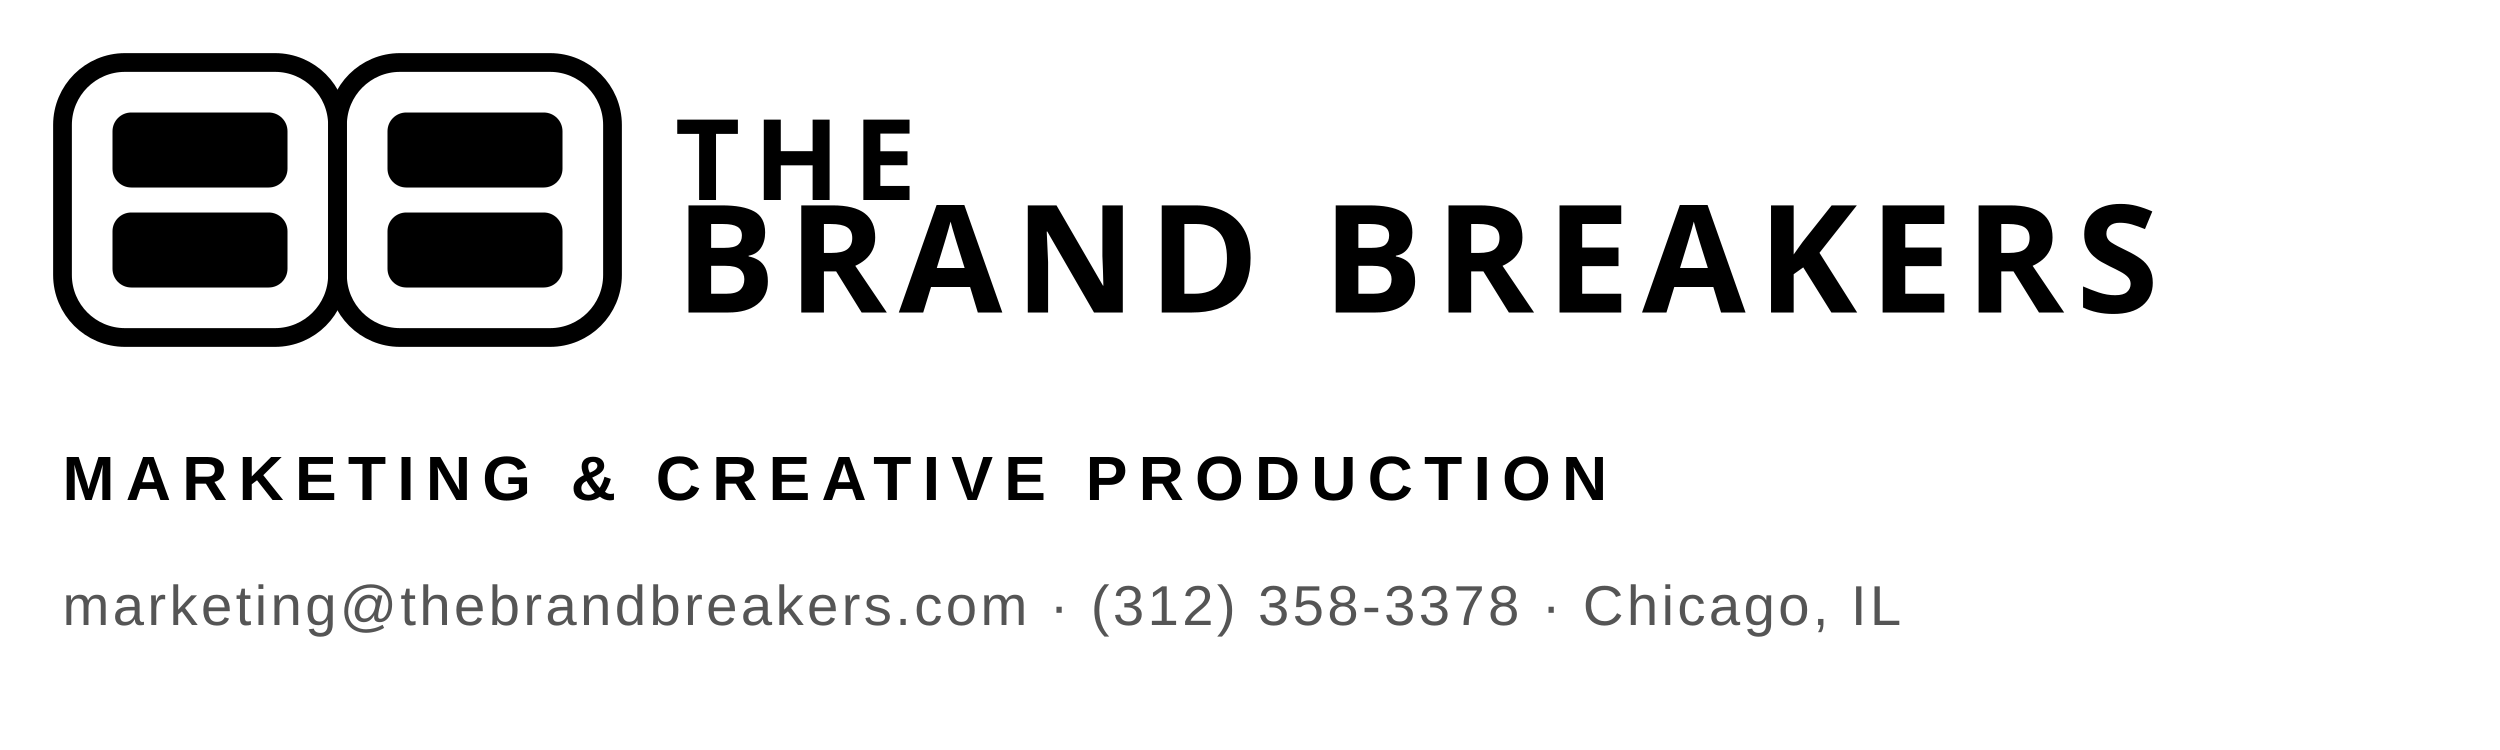
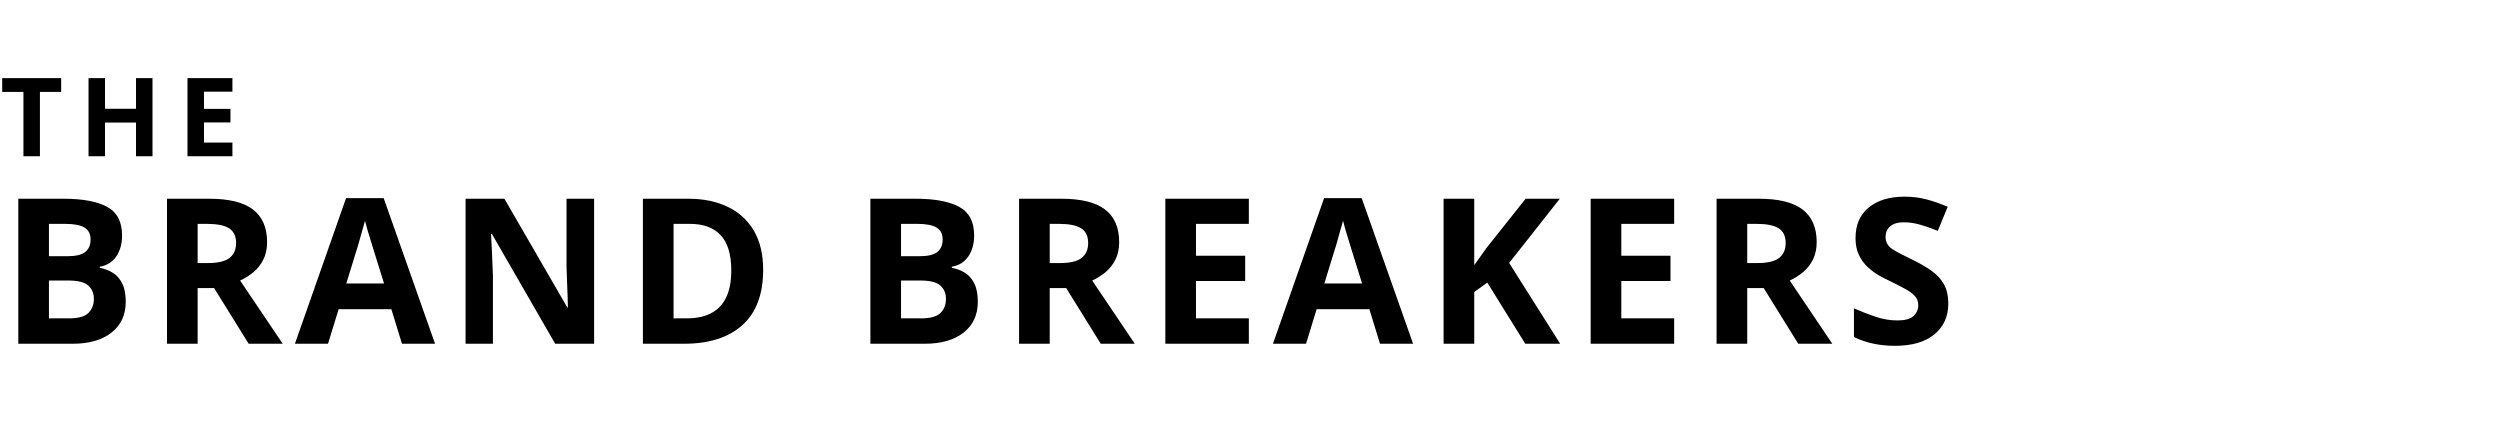
- <svg xmlns="http://www.w3.org/2000/svg" viewBox="0 0 400 120">
-   <defs>
-     <style>
-       .bb-text { font-family: 'Space Grotesk', 'Arial Black', sans-serif; fill: #000; }
-     </style>
-   </defs>
-   <g transform="translate(10, 10)">
-     <rect x="0" y="0" width="44" height="44" rx="10" fill="none" stroke="#000" stroke-width="3" />
-     <rect x="8" y="8" width="28" height="12" rx="3" fill="#000" />
-     <rect x="8" y="24" width="28" height="12" rx="3" fill="#000" />
-     <rect x="44" y="0" width="44" height="44" rx="10" fill="none" stroke="#000" stroke-width="3" />
-     <rect x="52" y="8" width="28" height="12" rx="3" fill="#000" />
-     <rect x="52" y="24" width="28" height="12" rx="3" fill="#000" />
-   </g>
-   <text x="108" y="32" class="bb-text" font-size="18" font-weight="700" letter-spacing="0.12em">THE</text>
-   <text x="108" y="50" class="bb-text" font-size="24" font-weight="800" letter-spacing="0.08em">BRAND BREAKERS</text>
-   <text x="10" y="80" font-family="'Plus Jakarta Sans', Arial, sans-serif" font-size="10" fill="#000" letter-spacing="0.18em" font-weight="600">MARKETING &amp; CREATIVE PRODUCTION</text>
-   <text x="10" y="100" font-family="'Plus Jakarta Sans', Arial, sans-serif" font-size="9" fill="#555" letter-spacing="0.06em">marketing@thebrandbreakers.com · (312) 358-3378 · Chicago, IL</text>
+ <svg xmlns="http://www.w3.org/2000/svg" viewBox="0 0 320 56">
+   <text x="0" y="20" font-family="'Space Grotesk', 'Arial Black', sans-serif" font-size="14" font-weight="700" fill="#000" letter-spacing="0.14em">THE</text>
+   <text x="0" y="44" font-family="'Space Grotesk', 'Arial Black', sans-serif" font-size="26" font-weight="800" fill="#000" letter-spacing="0.06em">BRAND BREAKERS</text>
</svg>
